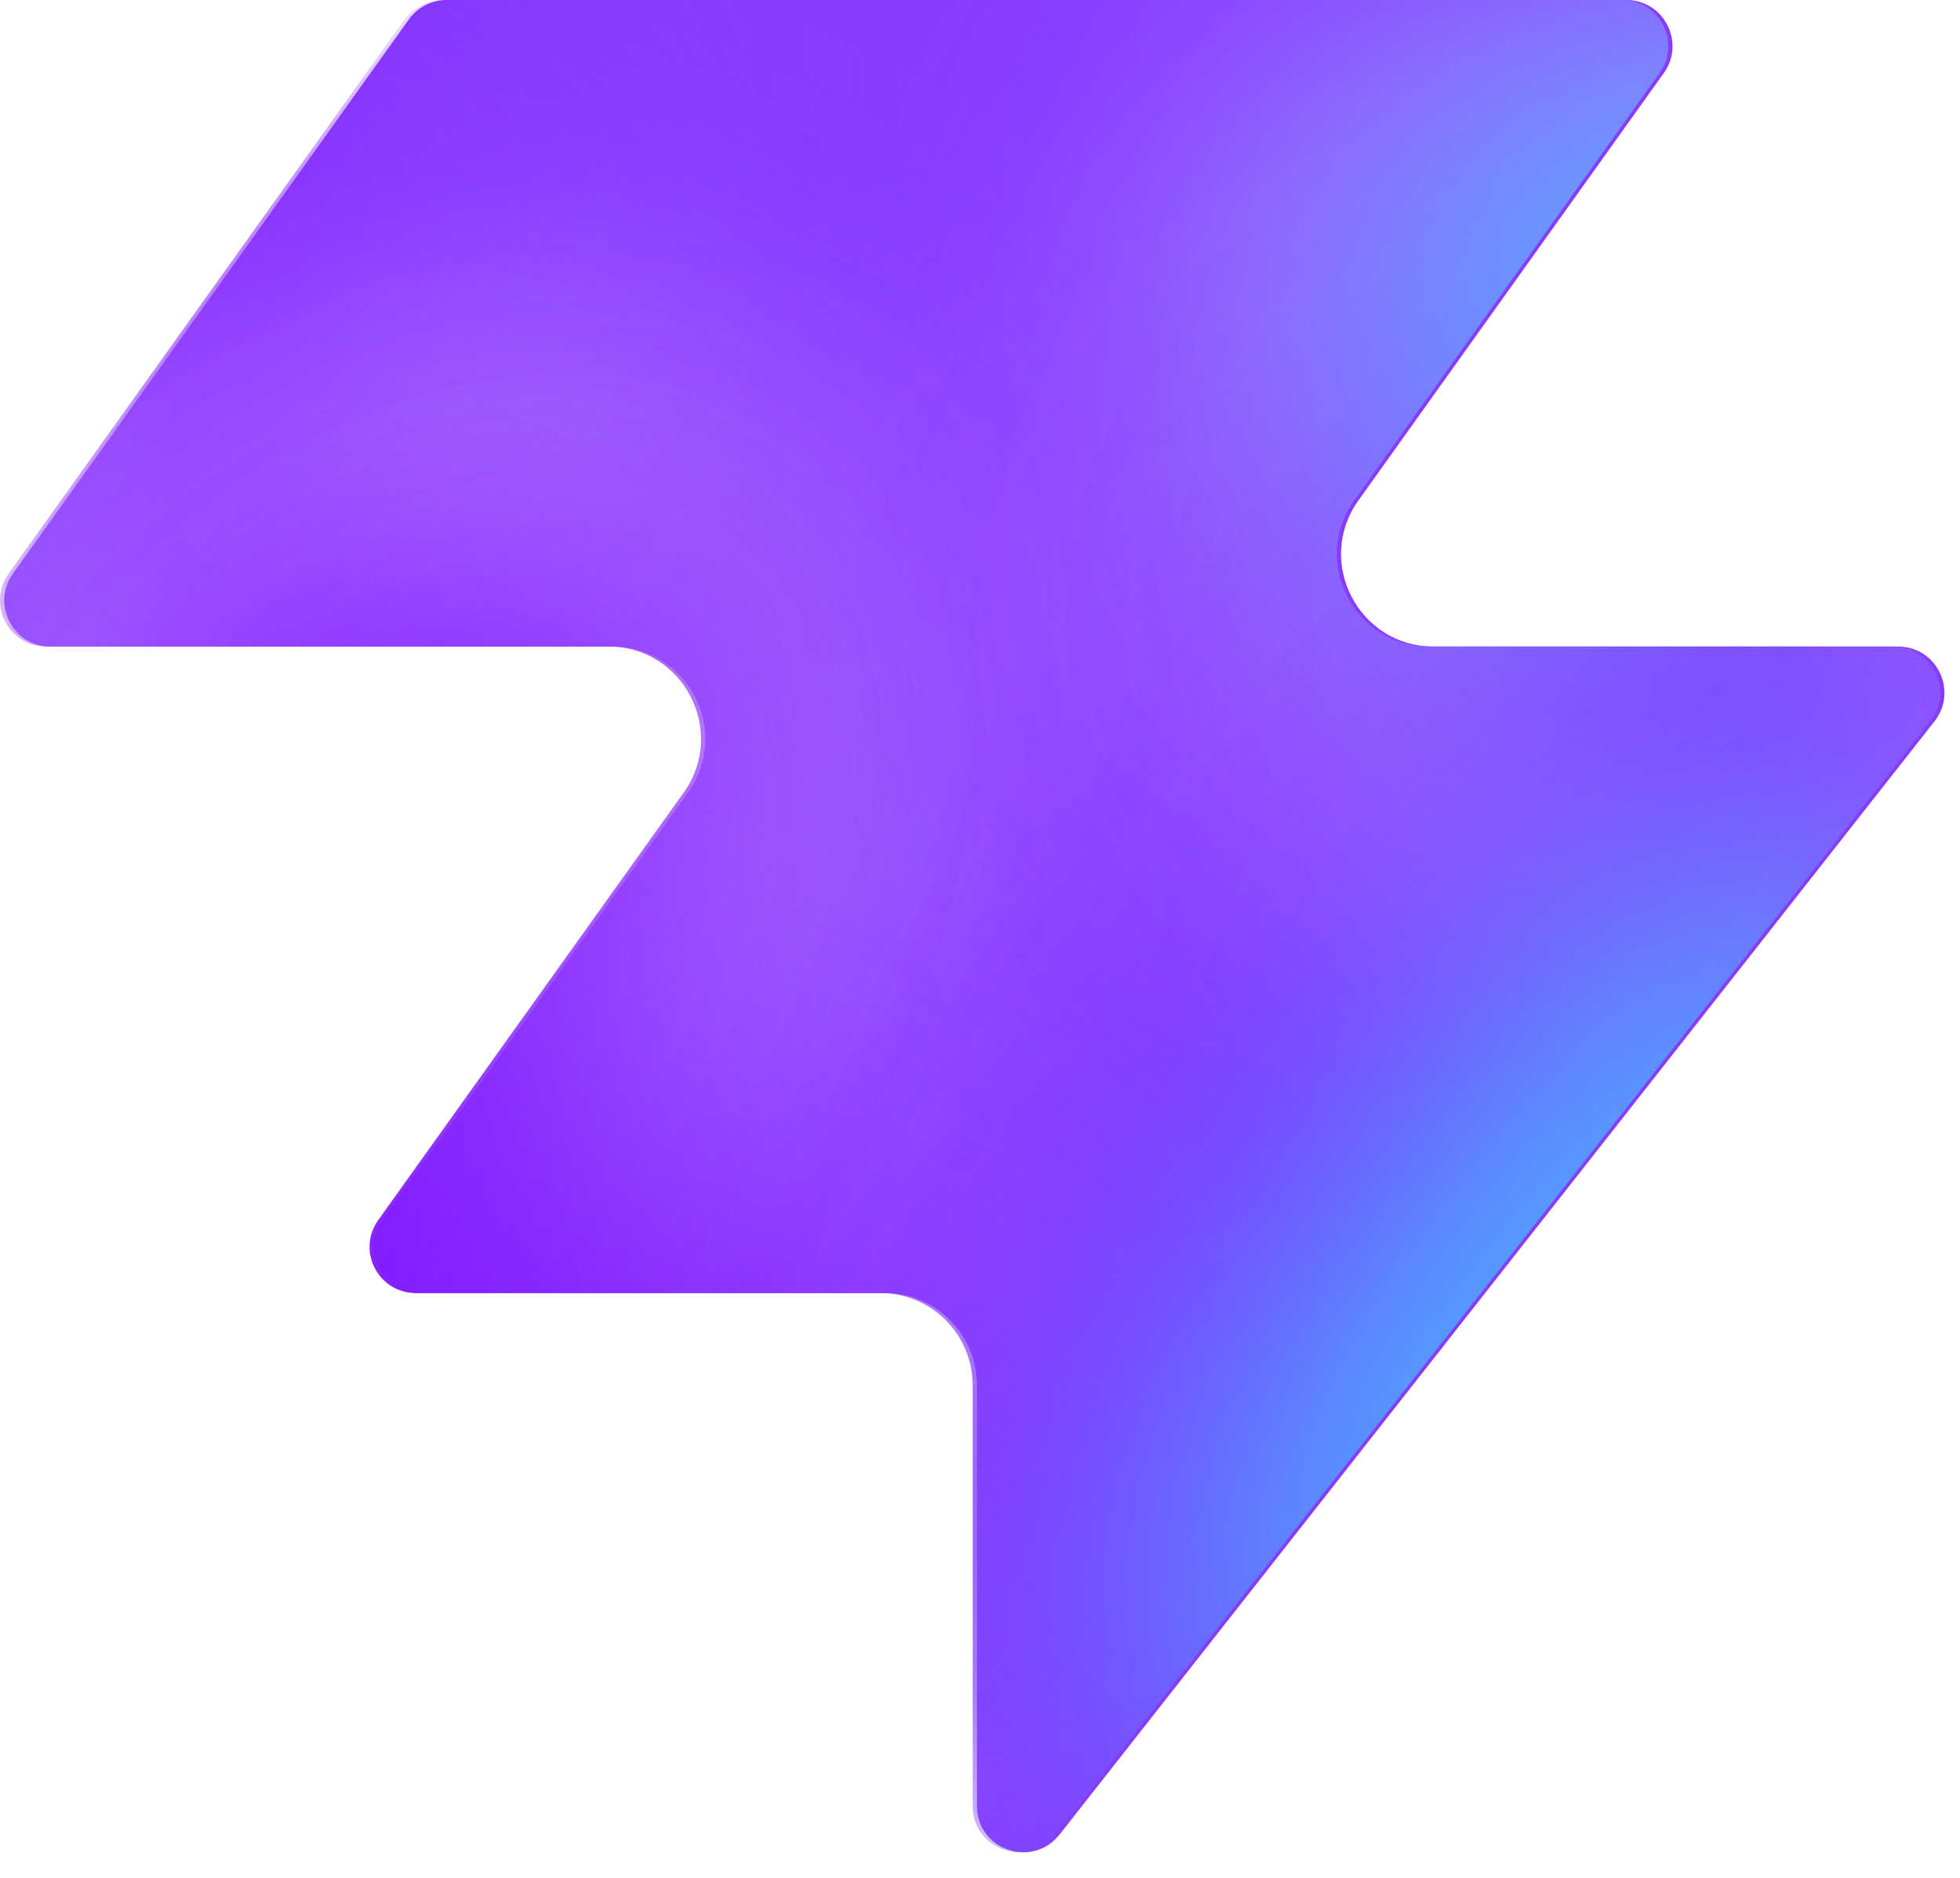
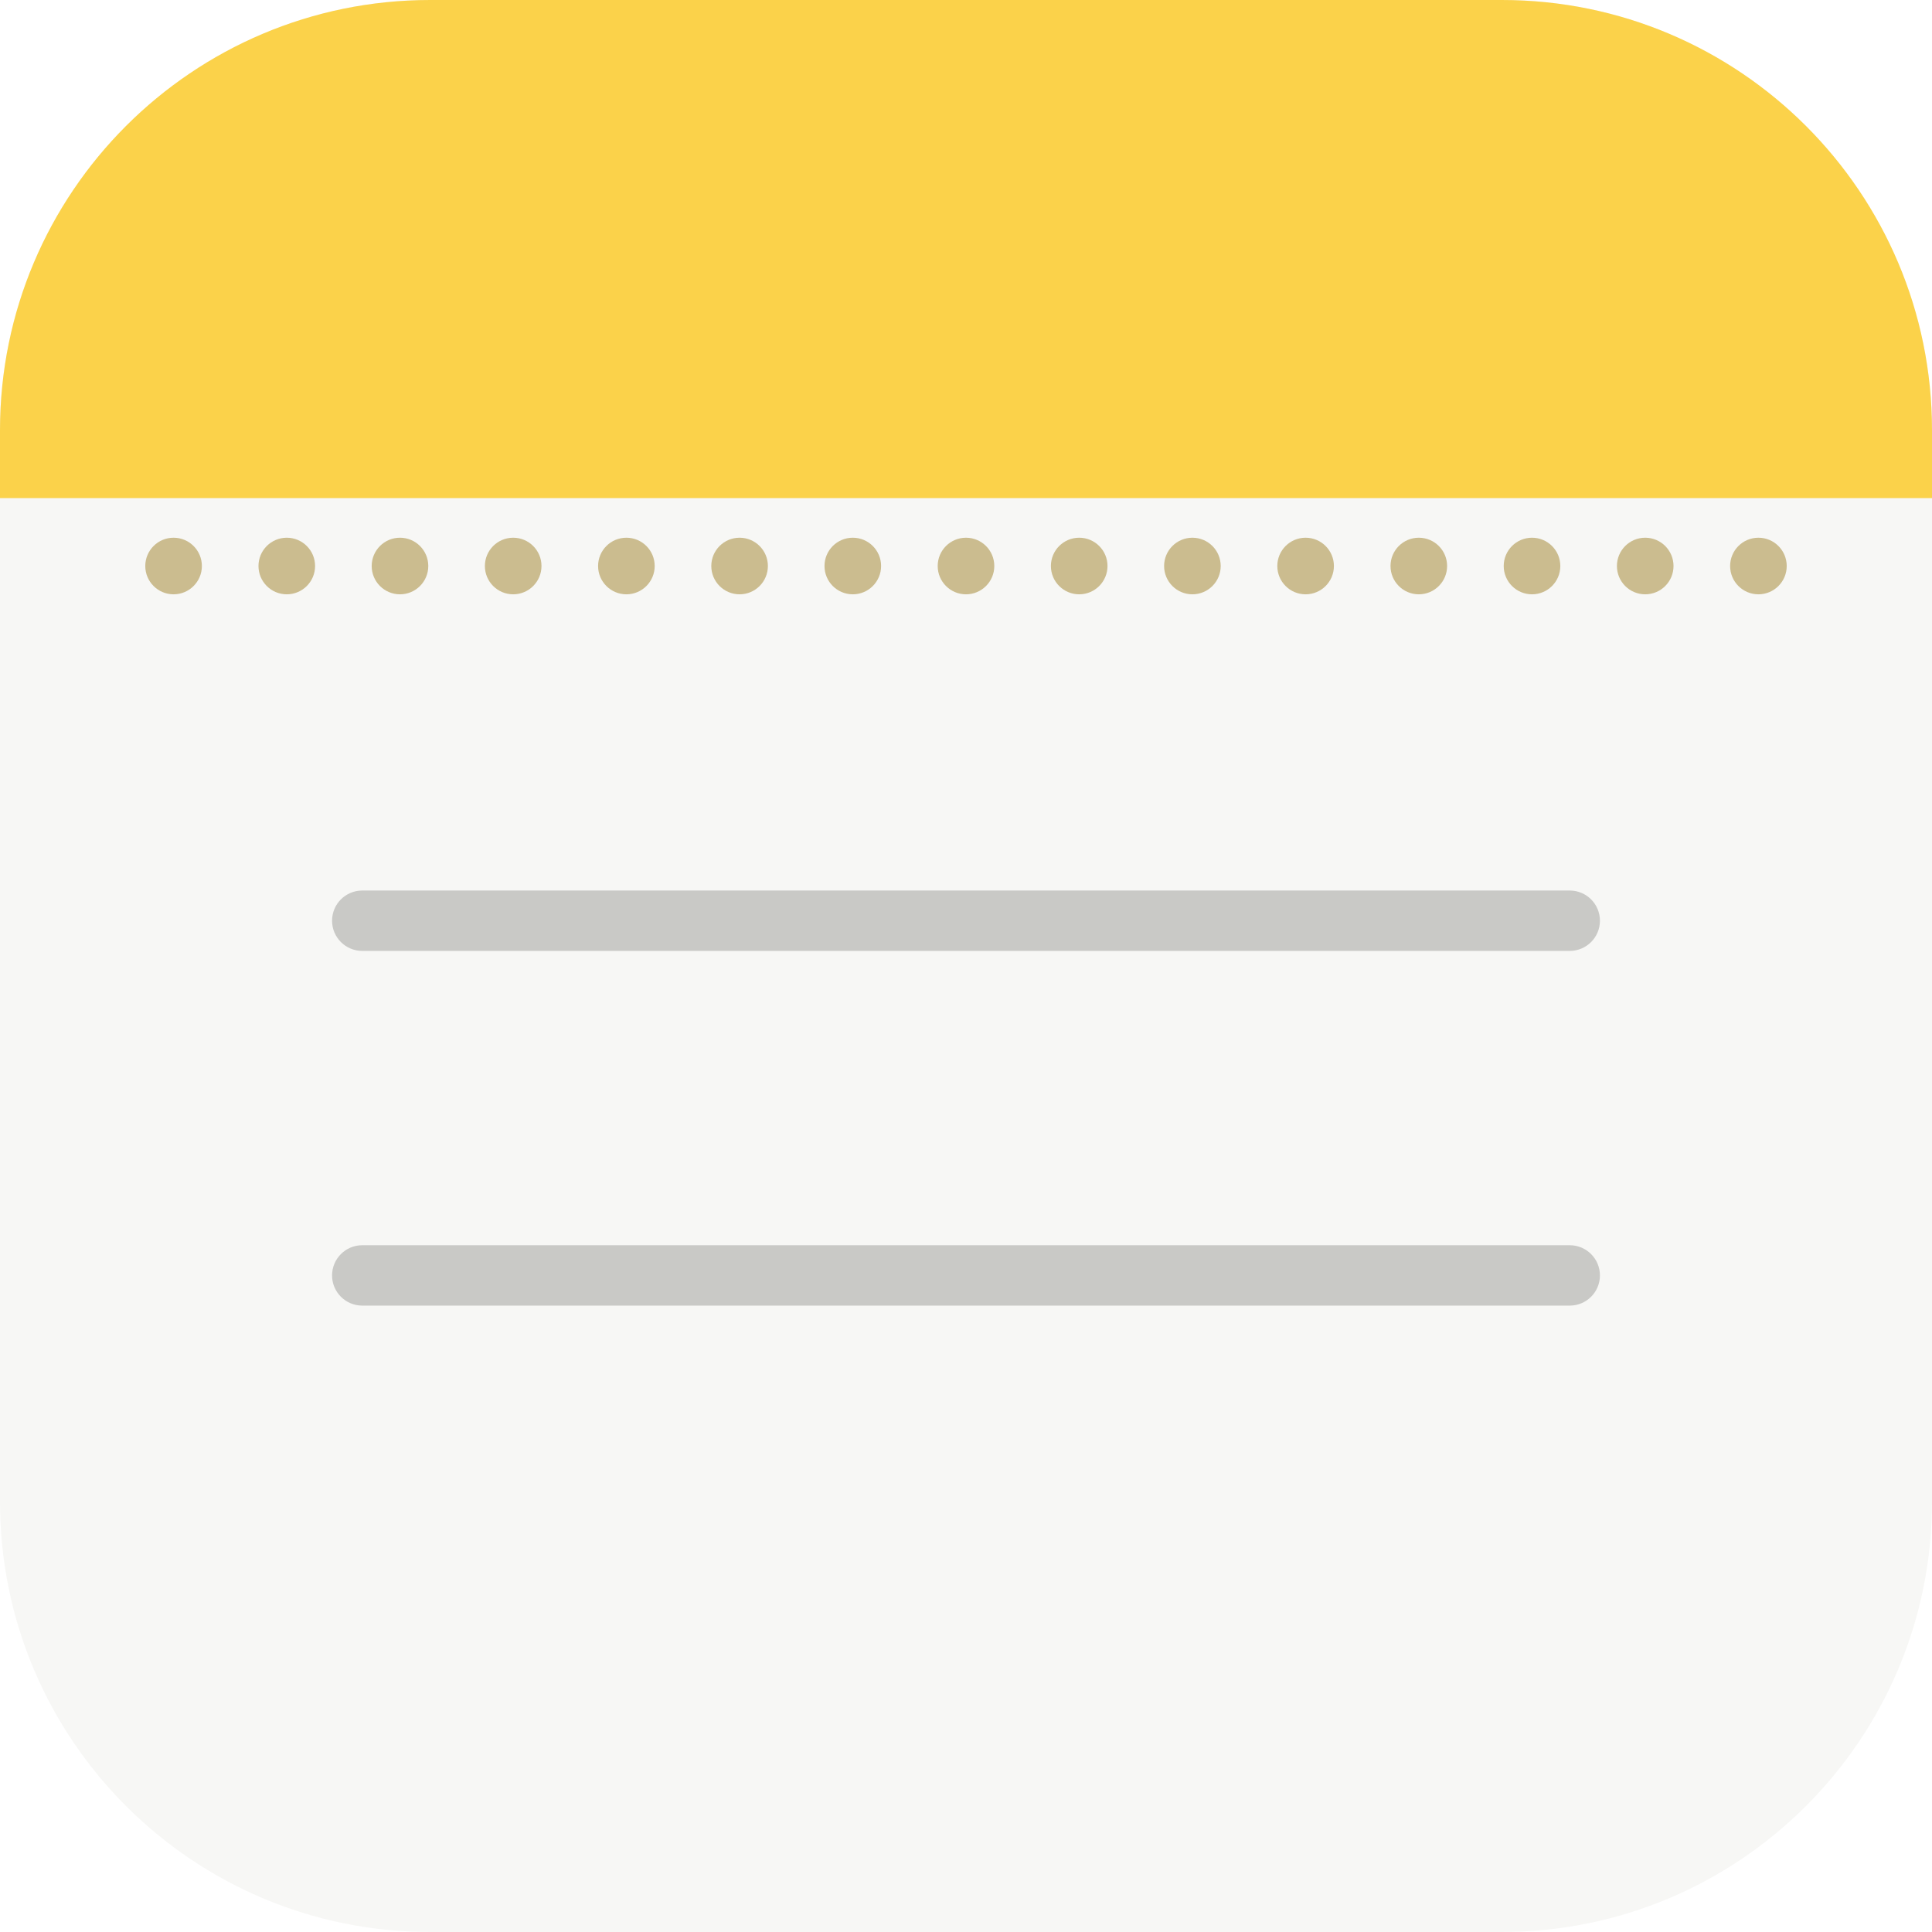
- <svg xmlns="http://www.w3.org/2000/svg" width="48" height="46" fill="none" viewBox="0 0 48 46">
-   <path fill="#863bff" d="M25.946 44.938c-.664.845-2.021.375-2.021-.698V33.937a2.26 2.26 0 0 0-2.262-2.262H10.287c-.92 0-1.456-1.04-.92-1.788l7.48-10.471c1.07-1.497 0-3.578-1.842-3.578H1.237c-.92 0-1.456-1.04-.92-1.788L10.013.474c.214-.297.556-.474.92-.474h28.894c.92 0 1.456 1.04.92 1.788l-7.48 10.471c-1.07 1.498 0 3.579 1.842 3.579h11.377c.943 0 1.473 1.088.89 1.83L25.947 44.94z" style="fill:#863bff;fill:color(display-p3 .525 .23 1);fill-opacity:1" />
-   <mask id="a" width="48" height="46" x="0" y="0" maskUnits="userSpaceOnUse" style="mask-type:alpha">
-     <path fill="#000" d="M25.842 44.938c-.664.844-2.021.375-2.021-.698V33.937a2.26 2.26 0 0 0-2.262-2.262H10.183c-.92 0-1.456-1.04-.92-1.788l7.48-10.471c1.07-1.498 0-3.579-1.842-3.579H1.133c-.92 0-1.456-1.04-.92-1.787L9.91.473c.214-.297.556-.474.92-.474h28.894c.92 0 1.456 1.04.92 1.788l-7.48 10.471c-1.07 1.498 0 3.578 1.842 3.578h11.377c.943 0 1.473 1.088.89 1.832L25.843 44.94z" style="fill:#000;fill-opacity:1" />
-   </mask>
-   <g mask="url(#a)">
-     <g filter="url(#b)">
-       <ellipse cx="5.508" cy="14.704" fill="#ede6ff" rx="5.508" ry="14.704" style="fill:#ede6ff;fill:color(display-p3 .927 .903 1);fill-opacity:1" transform="matrix(.00324 1 1 -.00324 -4.47 31.516)" />
-     </g>
-     <g filter="url(#c)">
-       <ellipse cx="10.399" cy="29.851" fill="#ede6ff" rx="10.399" ry="29.851" style="fill:#ede6ff;fill:color(display-p3 .927 .903 1);fill-opacity:1" transform="matrix(.00324 1 1 -.00324 -39.328 7.883)" />
-     </g>
-     <g filter="url(#d)">
-       <ellipse cx="5.508" cy="30.487" fill="#7e14ff" rx="5.508" ry="30.487" style="fill:#7e14ff;fill:color(display-p3 .492 .077 1);fill-opacity:1" transform="rotate(89.814 -25.913 -14.639)scale(1 -1)" />
-     </g>
-     <g filter="url(#e)">
-       <ellipse cx="5.508" cy="30.599" fill="#7e14ff" rx="5.508" ry="30.599" style="fill:#7e14ff;fill:color(display-p3 .492 .077 1);fill-opacity:1" transform="rotate(89.814 -32.644 -3.334)scale(1 -1)" />
-     </g>
-     <g filter="url(#f)">
-       <ellipse cx="5.508" cy="30.599" fill="#7e14ff" rx="5.508" ry="30.599" style="fill:#7e14ff;fill:color(display-p3 .492 .077 1);fill-opacity:1" transform="matrix(.00324 1 1 -.00324 -34.34 30.47)" />
-     </g>
-     <g filter="url(#g)">
-       <ellipse cx="14.072" cy="22.078" fill="#ede6ff" rx="14.072" ry="22.078" style="fill:#ede6ff;fill:color(display-p3 .927 .903 1);fill-opacity:1" transform="rotate(93.35 24.506 48.493)scale(-1 1)" />
-     </g>
-     <g filter="url(#h)">
-       <ellipse cx="3.47" cy="21.501" fill="#7e14ff" rx="3.47" ry="21.501" style="fill:#7e14ff;fill:color(display-p3 .492 .077 1);fill-opacity:1" transform="rotate(89.009 28.708 47.59)scale(-1 1)" />
-     </g>
-     <g filter="url(#i)">
-       <ellipse cx="3.47" cy="21.501" fill="#7e14ff" rx="3.47" ry="21.501" style="fill:#7e14ff;fill:color(display-p3 .492 .077 1);fill-opacity:1" transform="rotate(89.009 28.708 47.59)scale(-1 1)" />
-     </g>
-     <g filter="url(#j)">
-       <ellipse cx=".387" cy="8.972" fill="#7e14ff" rx="4.407" ry="29.108" style="fill:#7e14ff;fill:color(display-p3 .492 .077 1);fill-opacity:1" transform="rotate(39.51 .387 8.972)" />
-     </g>
-     <g filter="url(#k)">
-       <ellipse cx="47.523" cy="-6.092" fill="#7e14ff" rx="4.407" ry="29.108" style="fill:#7e14ff;fill:color(display-p3 .492 .077 1);fill-opacity:1" transform="rotate(37.892 47.523 -6.092)" />
-     </g>
-     <g filter="url(#l)">
-       <ellipse cx="41.412" cy="6.333" fill="#47bfff" rx="5.971" ry="9.665" style="fill:#47bfff;fill:color(display-p3 .28 .748 1);fill-opacity:1" transform="rotate(37.892 41.412 6.333)" />
-     </g>
-     <g filter="url(#m)">
-       <ellipse cx="-1.879" cy="38.332" fill="#7e14ff" rx="4.407" ry="29.108" style="fill:#7e14ff;fill:color(display-p3 .492 .077 1);fill-opacity:1" transform="rotate(37.892 -1.88 38.332)" />
-     </g>
-     <g filter="url(#n)">
-       <ellipse cx="-1.879" cy="38.332" fill="#7e14ff" rx="4.407" ry="29.108" style="fill:#7e14ff;fill:color(display-p3 .492 .077 1);fill-opacity:1" transform="rotate(37.892 -1.88 38.332)" />
-     </g>
-     <g filter="url(#o)">
-       <ellipse cx="35.651" cy="29.907" fill="#7e14ff" rx="4.407" ry="29.108" style="fill:#7e14ff;fill:color(display-p3 .492 .077 1);fill-opacity:1" transform="rotate(37.892 35.651 29.907)" />
-     </g>
-     <g filter="url(#p)">
-       <ellipse cx="38.418" cy="32.4" fill="#47bfff" rx="5.971" ry="15.297" style="fill:#47bfff;fill:color(display-p3 .28 .748 1);fill-opacity:1" transform="rotate(37.892 38.418 32.4)" />
-     </g>
+ <svg xmlns="http://www.w3.org/2000/svg" viewBox="0 0 512 512" width="512" height="512" role="img" aria-label="Notes">
+   <defs>
+     <clipPath id="pad-0-0-512">
+       <rect x="0" y="0" width="512" height="512" rx="114" />
+     </clipPath>
+   </defs>
+   <g clip-path="url(#pad-0-0-512)">
+     <rect x="0" y="0" width="512" height="512" fill="#f7f7f5" />
+     <rect x="0" y="0" width="512" height="132.00" fill="#fbd24a" />
+     <circle cx="46.00" cy="150.00" r="7.50" fill="#cbbc8f" />
+     <circle cx="76.00" cy="150.00" r="7.50" fill="#cbbc8f" />
+     <circle cx="106.00" cy="150.00" r="7.50" fill="#cbbc8f" />
+     <circle cx="136.00" cy="150.00" r="7.50" fill="#cbbc8f" />
+     <circle cx="166.00" cy="150.00" r="7.50" fill="#cbbc8f" />
+     <circle cx="196.00" cy="150.00" r="7.50" fill="#cbbc8f" />
+     <circle cx="226.00" cy="150.00" r="7.50" fill="#cbbc8f" />
+     <circle cx="256.00" cy="150.00" r="7.50" fill="#cbbc8f" />
+     <circle cx="286.00" cy="150.00" r="7.50" fill="#cbbc8f" />
+     <circle cx="316.00" cy="150.00" r="7.50" fill="#cbbc8f" />
+     <circle cx="346.00" cy="150.00" r="7.50" fill="#cbbc8f" />
+     <circle cx="376.00" cy="150.00" r="7.50" fill="#cbbc8f" />
+     <circle cx="406.00" cy="150.00" r="7.50" fill="#cbbc8f" />
+     <circle cx="436.00" cy="150.00" r="7.50" fill="#cbbc8f" />
+     <circle cx="466.00" cy="150.00" r="7.50" fill="#cbbc8f" />
+     <rect x="88.00" y="236.00" width="336.00" height="16.00" rx="8.00" fill="#c9c9c6" />
+     <rect x="88.00" y="330.00" width="336.00" height="16.00" rx="8.00" fill="#c9c9c6" />
  </g>
-   <defs>
-     <filter id="b" width="60.045" height="41.654" x="-19.77" y="16.149" color-interpolation-filters="sRGB" filterUnits="userSpaceOnUse">
-       <feFlood flood-opacity="0" result="BackgroundImageFix" />
-       <feBlend in="SourceGraphic" in2="BackgroundImageFix" result="shape" />
-       <feGaussianBlur result="effect1_foregroundBlur_2002_17158" stdDeviation="7.659" />
-     </filter>
-     <filter id="c" width="90.34" height="51.437" x="-54.613" y="-7.533" color-interpolation-filters="sRGB" filterUnits="userSpaceOnUse">
-       <feFlood flood-opacity="0" result="BackgroundImageFix" />
-       <feBlend in="SourceGraphic" in2="BackgroundImageFix" result="shape" />
-       <feGaussianBlur result="effect1_foregroundBlur_2002_17158" stdDeviation="7.659" />
-     </filter>
-     <filter id="d" width="79.355" height="29.4" x="-49.64" y="2.03" color-interpolation-filters="sRGB" filterUnits="userSpaceOnUse">
-       <feFlood flood-opacity="0" result="BackgroundImageFix" />
-       <feBlend in="SourceGraphic" in2="BackgroundImageFix" result="shape" />
-       <feGaussianBlur result="effect1_foregroundBlur_2002_17158" stdDeviation="4.596" />
-     </filter>
-     <filter id="e" width="79.579" height="29.4" x="-45.045" y="20.029" color-interpolation-filters="sRGB" filterUnits="userSpaceOnUse">
-       <feFlood flood-opacity="0" result="BackgroundImageFix" />
-       <feBlend in="SourceGraphic" in2="BackgroundImageFix" result="shape" />
-       <feGaussianBlur result="effect1_foregroundBlur_2002_17158" stdDeviation="4.596" />
-     </filter>
-     <filter id="f" width="79.579" height="29.4" x="-43.513" y="21.178" color-interpolation-filters="sRGB" filterUnits="userSpaceOnUse">
-       <feFlood flood-opacity="0" result="BackgroundImageFix" />
-       <feBlend in="SourceGraphic" in2="BackgroundImageFix" result="shape" />
-       <feGaussianBlur result="effect1_foregroundBlur_2002_17158" stdDeviation="4.596" />
-     </filter>
-     <filter id="g" width="74.749" height="58.852" x="15.756" y="-17.901" color-interpolation-filters="sRGB" filterUnits="userSpaceOnUse">
-       <feFlood flood-opacity="0" result="BackgroundImageFix" />
-       <feBlend in="SourceGraphic" in2="BackgroundImageFix" result="shape" />
-       <feGaussianBlur result="effect1_foregroundBlur_2002_17158" stdDeviation="7.659" />
-     </filter>
-     <filter id="h" width="61.377" height="25.362" x="23.548" y="2.284" color-interpolation-filters="sRGB" filterUnits="userSpaceOnUse">
-       <feFlood flood-opacity="0" result="BackgroundImageFix" />
-       <feBlend in="SourceGraphic" in2="BackgroundImageFix" result="shape" />
-       <feGaussianBlur result="effect1_foregroundBlur_2002_17158" stdDeviation="4.596" />
-     </filter>
-     <filter id="i" width="61.377" height="25.362" x="23.548" y="2.284" color-interpolation-filters="sRGB" filterUnits="userSpaceOnUse">
-       <feFlood flood-opacity="0" result="BackgroundImageFix" />
-       <feBlend in="SourceGraphic" in2="BackgroundImageFix" result="shape" />
-       <feGaussianBlur result="effect1_foregroundBlur_2002_17158" stdDeviation="4.596" />
-     </filter>
-     <filter id="j" width="56.045" height="63.649" x="-27.636" y="-22.853" color-interpolation-filters="sRGB" filterUnits="userSpaceOnUse">
-       <feFlood flood-opacity="0" result="BackgroundImageFix" />
-       <feBlend in="SourceGraphic" in2="BackgroundImageFix" result="shape" />
-       <feGaussianBlur result="effect1_foregroundBlur_2002_17158" stdDeviation="4.596" />
-     </filter>
-     <filter id="k" width="54.814" height="64.646" x="20.116" y="-38.415" color-interpolation-filters="sRGB" filterUnits="userSpaceOnUse">
-       <feFlood flood-opacity="0" result="BackgroundImageFix" />
-       <feBlend in="SourceGraphic" in2="BackgroundImageFix" result="shape" />
-       <feGaussianBlur result="effect1_foregroundBlur_2002_17158" stdDeviation="4.596" />
-     </filter>
-     <filter id="l" width="33.541" height="35.313" x="24.641" y="-11.323" color-interpolation-filters="sRGB" filterUnits="userSpaceOnUse">
-       <feFlood flood-opacity="0" result="BackgroundImageFix" />
-       <feBlend in="SourceGraphic" in2="BackgroundImageFix" result="shape" />
-       <feGaussianBlur result="effect1_foregroundBlur_2002_17158" stdDeviation="4.596" />
-     </filter>
-     <filter id="m" width="54.814" height="64.646" x="-29.286" y="6.009" color-interpolation-filters="sRGB" filterUnits="userSpaceOnUse">
-       <feFlood flood-opacity="0" result="BackgroundImageFix" />
-       <feBlend in="SourceGraphic" in2="BackgroundImageFix" result="shape" />
-       <feGaussianBlur result="effect1_foregroundBlur_2002_17158" stdDeviation="4.596" />
-     </filter>
-     <filter id="n" width="54.814" height="64.646" x="-29.286" y="6.009" color-interpolation-filters="sRGB" filterUnits="userSpaceOnUse">
-       <feFlood flood-opacity="0" result="BackgroundImageFix" />
-       <feBlend in="SourceGraphic" in2="BackgroundImageFix" result="shape" />
-       <feGaussianBlur result="effect1_foregroundBlur_2002_17158" stdDeviation="4.596" />
-     </filter>
-     <filter id="o" width="54.814" height="64.646" x="8.244" y="-2.416" color-interpolation-filters="sRGB" filterUnits="userSpaceOnUse">
-       <feFlood flood-opacity="0" result="BackgroundImageFix" />
-       <feBlend in="SourceGraphic" in2="BackgroundImageFix" result="shape" />
-       <feGaussianBlur result="effect1_foregroundBlur_2002_17158" stdDeviation="4.596" />
-     </filter>
-     <filter id="p" width="39.409" height="43.623" x="18.713" y="10.588" color-interpolation-filters="sRGB" filterUnits="userSpaceOnUse">
-       <feFlood flood-opacity="0" result="BackgroundImageFix" />
-       <feBlend in="SourceGraphic" in2="BackgroundImageFix" result="shape" />
-       <feGaussianBlur result="effect1_foregroundBlur_2002_17158" stdDeviation="4.596" />
-     </filter>
-   </defs>
</svg>
